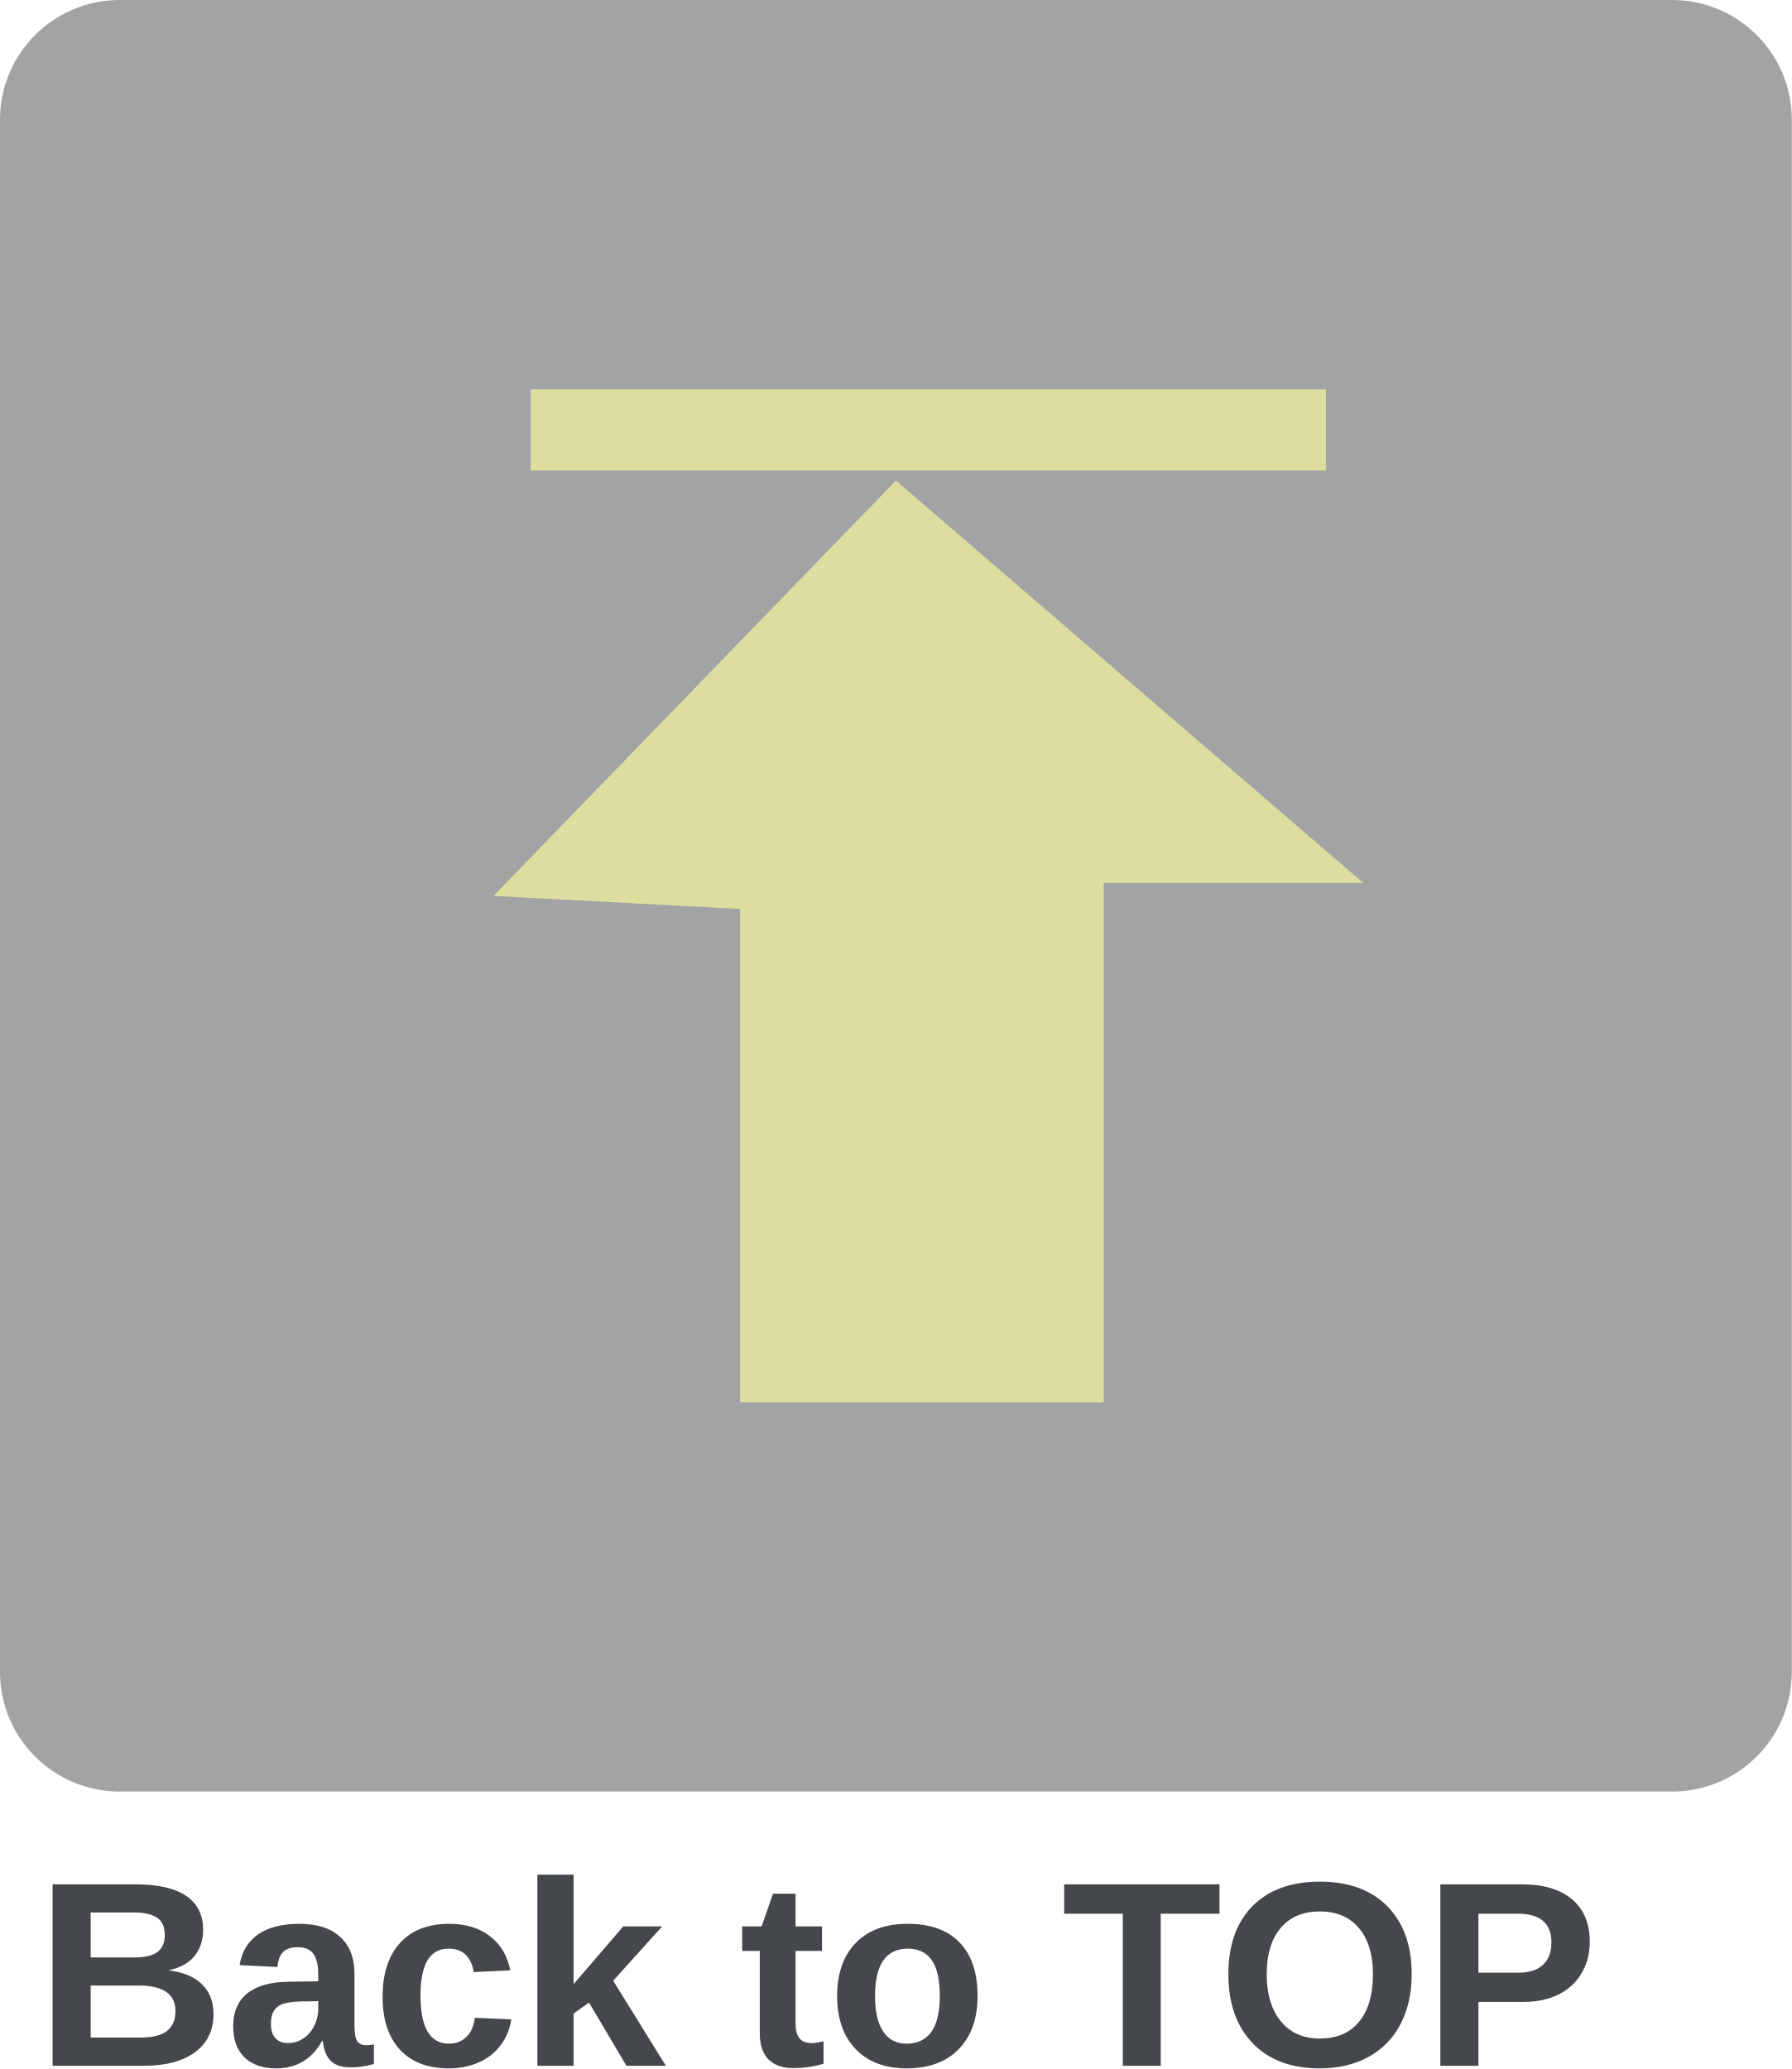
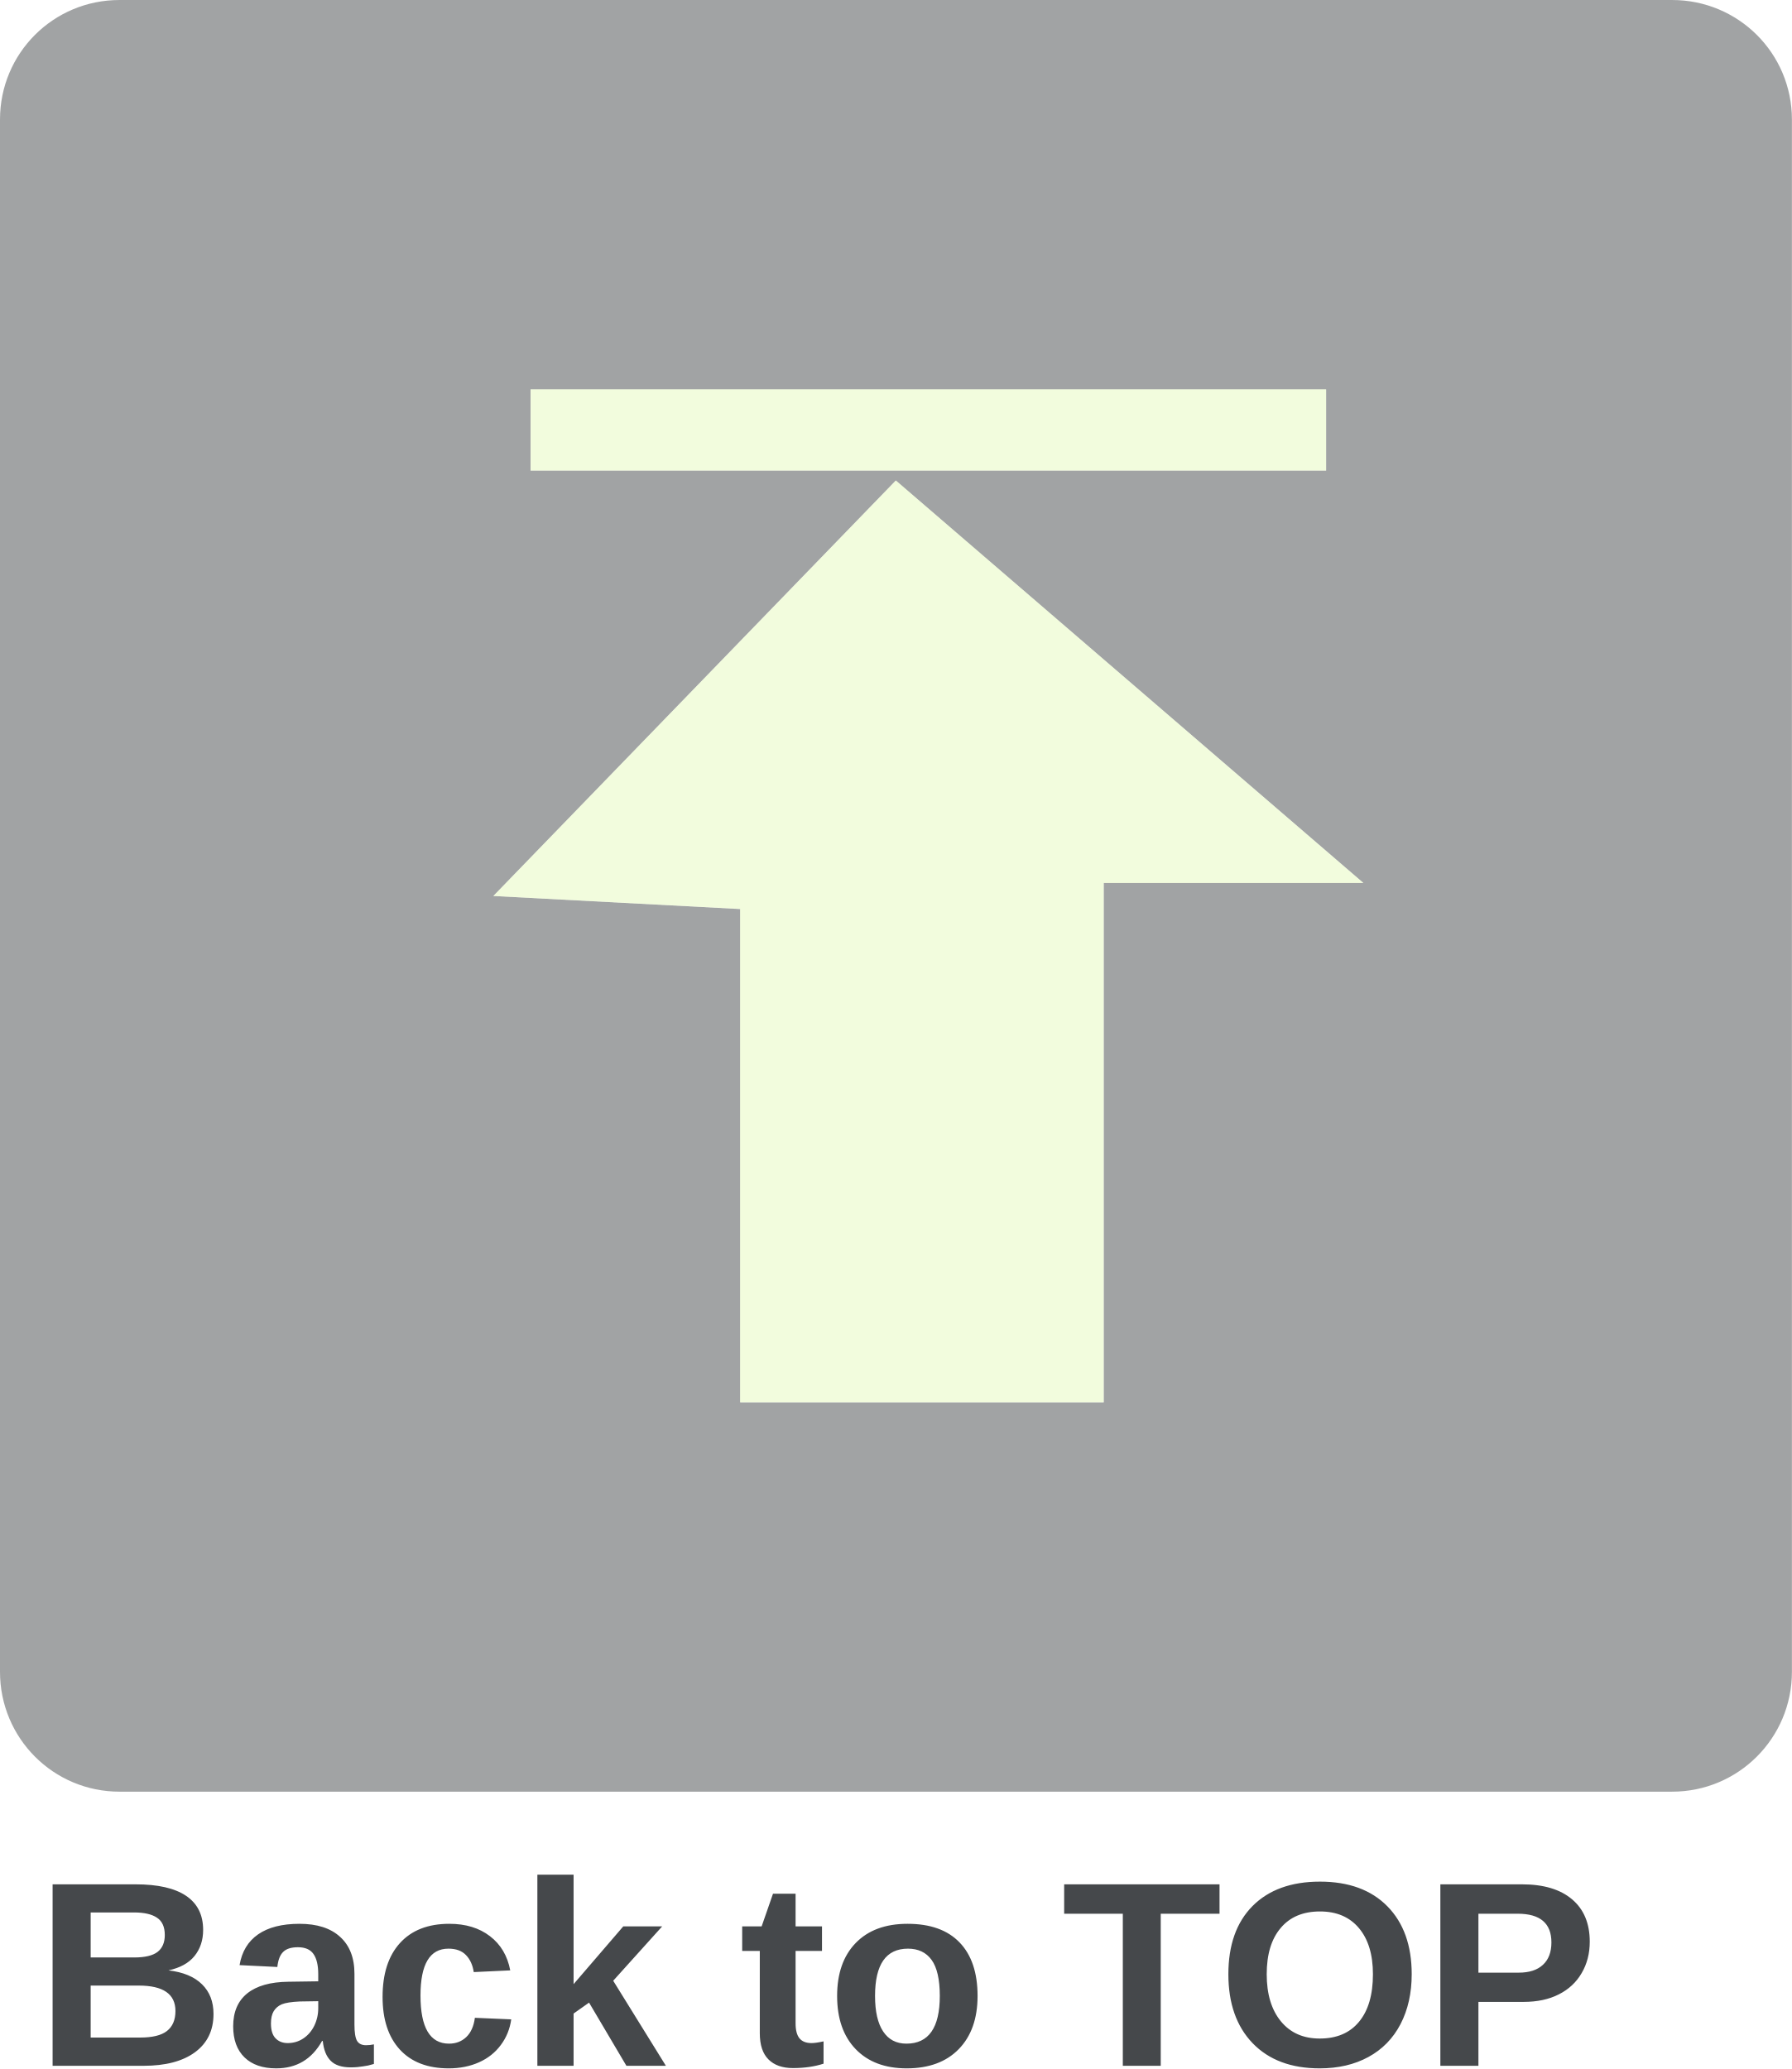
<svg xmlns="http://www.w3.org/2000/svg" width="197.143" height="227.673" id="svg2" version="1.1">
  <defs id="defs4" />
  <g id="layer1" transform="translate(-188.5714,-466.6479)">
-     <rect style="color:#000000;fill:#45484b;fill-opacity:0.5;fill-rule:nonzero;stroke:none;stroke-width:1;marker:none;visibility:visible;display:inline;overflow:visible;enable-background:accumulate" id="rect7323" width="197.143" height="197.143" x="188.571" y="466.648" rx="13.167" ry="13.167" />
-     <g id="g7346" transform="translate(0,-12.83582)">
-       <path id="path7336" d="m 242.857,578.076 44.286,-45.714 51.429,44.286 -28.571,0 0,57.143 -40,0 0,-54.286 z" style="fill:#dcdd9f;stroke:none" />
-       <rect ry="0" rx="0" y="522.32" x="246.957" height="8.942" width="87.514" id="rect7338" style="color:#000000;fill:#dcdd9f;fill-opacity:1;fill-rule:nonzero;stroke:none;stroke-width:0.629;marker:none;visibility:visible;display:inline;overflow:visible;enable-background:accumulate" />
+     <path style="color:#000000;fill:#45484b;fill-opacity:0.5;fill-rule:nonzero;stroke:none;stroke-width:1;marker:none;visibility:visible;display:inline;overflow:visible;enable-background:accumulate" d="M 13.156 0 C 5.862 0 -6.0485765e-018 5.862 0 13.156 L 0 183.969 C 0 191.263 5.862 197.156 13.156 197.156 L 183.969 197.156 C 191.263 197.156 197.156 191.263 197.156 183.969 L 197.156 13.156 C 197.156 5.862 191.263 -6.0485769e-018 183.969 0 L 13.156 0 z M 58.375 42.844 L 145.906 42.844 L 145.906 51.781 L 58.375 51.781 L 58.375 42.844 z M 98.562 52.875 L 150 97.156 L 121.438 97.156 L 121.438 154.312 L 81.438 154.312 L 81.438 100.031 L 54.281 98.594 L 98.562 52.875 z " id="rect7323" transform="translate(188.5714,466.6479)" />
+     <g id="g7346" transform="translate(0,-12.83582)" style="opacity:0.5;fill:#e6f9bc">
+       <path id="path7336" d="m 242.857,578.076 44.286,-45.714 51.429,44.286 -28.571,0 0,57.143 -40,0 0,-54.286 z" style="fill:#e6f9bc;stroke:none" />
+       <rect ry="0" rx="0" y="522.32" x="246.957" height="8.942" width="87.514" id="rect7338" style="color:#000000;fill:#e6f9bc;fill-opacity:1;fill-rule:nonzero;stroke:none;stroke-width:0.629;marker:none;visibility:visible;display:inline;overflow:visible;enable-background:accumulate" />
    </g>
    <text xml:space="preserve" style="font-size:13.303px;font-style:normal;font-variant:normal;font-weight:normal;font-stretch:normal;text-align:center;line-height:125%;letter-spacing:0px;word-spacing:0px;writing-mode:lr-tb;text-anchor:middle;fill:#45484b;fill-opacity:1;stroke:none;font-family:Times New Roman;-inkscape-font-specification:Times New Roman" x="286.76" y="693.967" id="text7350">
      <tspan id="tspan7352" x="286.76" y="693.967" style="font-size:29.024px;font-style:normal;font-variant:normal;font-weight:bold;font-stretch:normal;fill:#45484b;fill-opacity:1;font-family:Arial;-inkscape-font-specification:Arial Bold">Back to TOP</tspan>
    </text>
+     <g style="opacity:1;fill:#f0f0d8" transform="translate(0,-12.83582)" id="g8102" />
  </g>
</svg>
